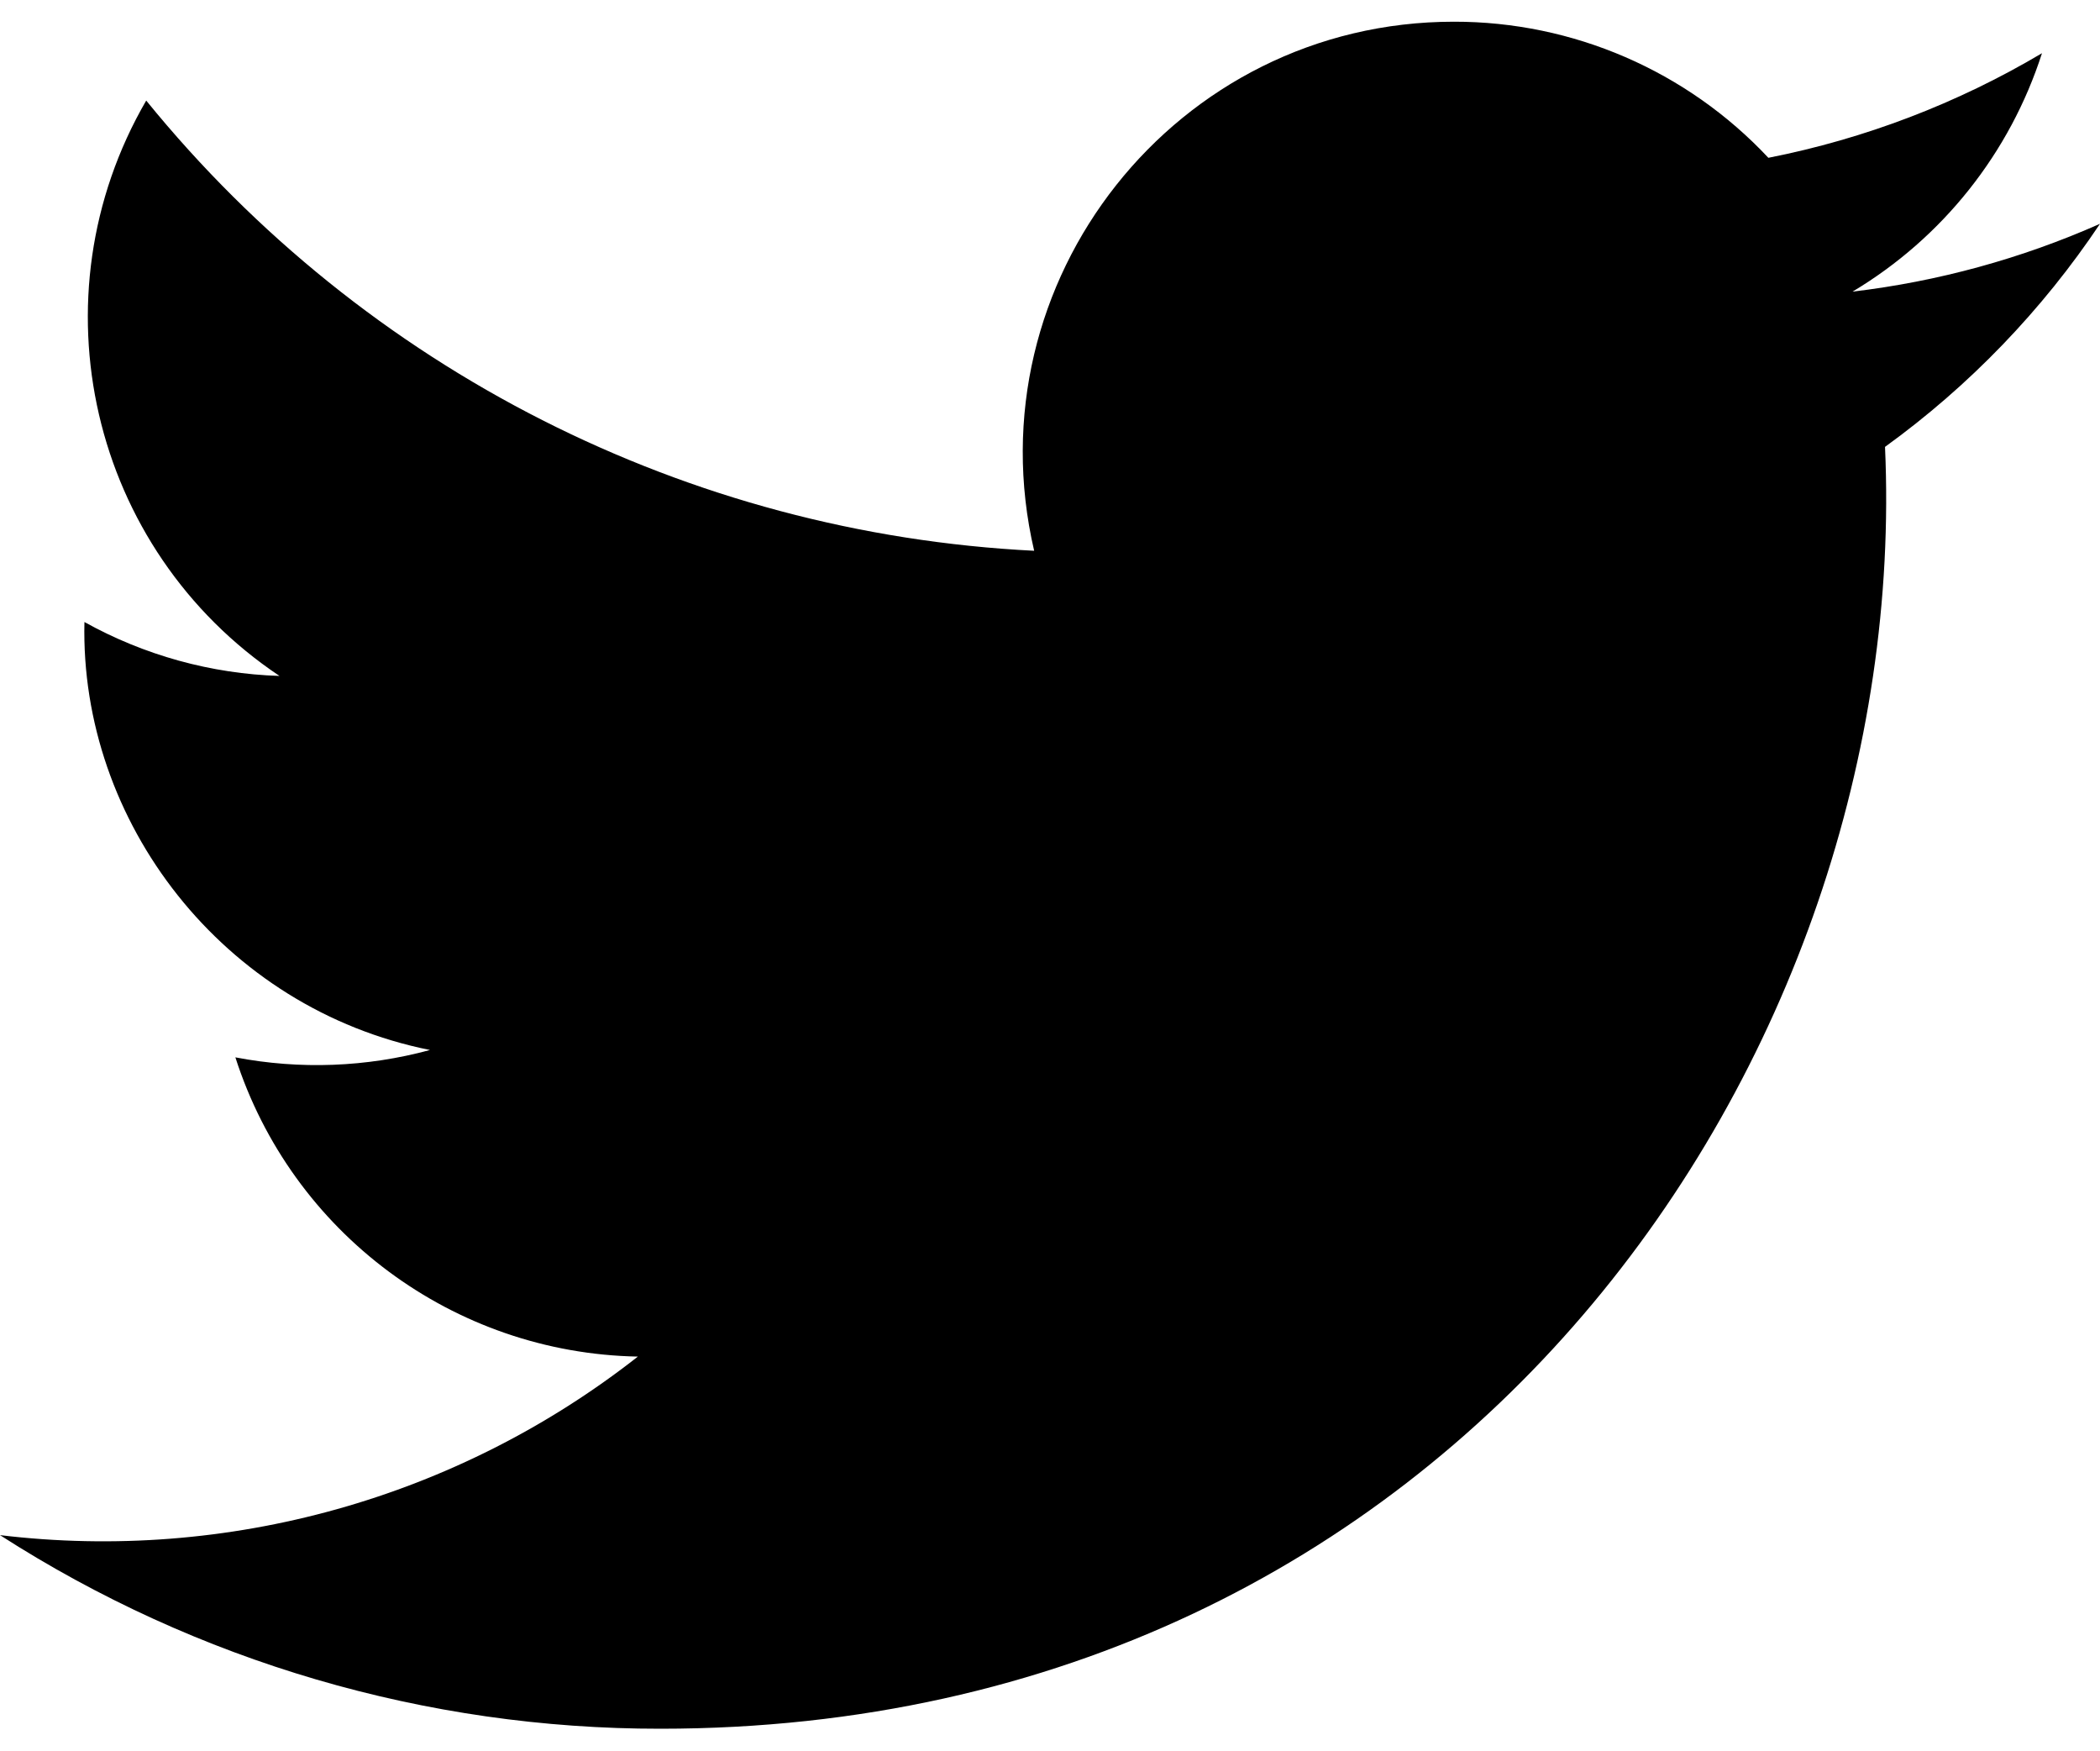
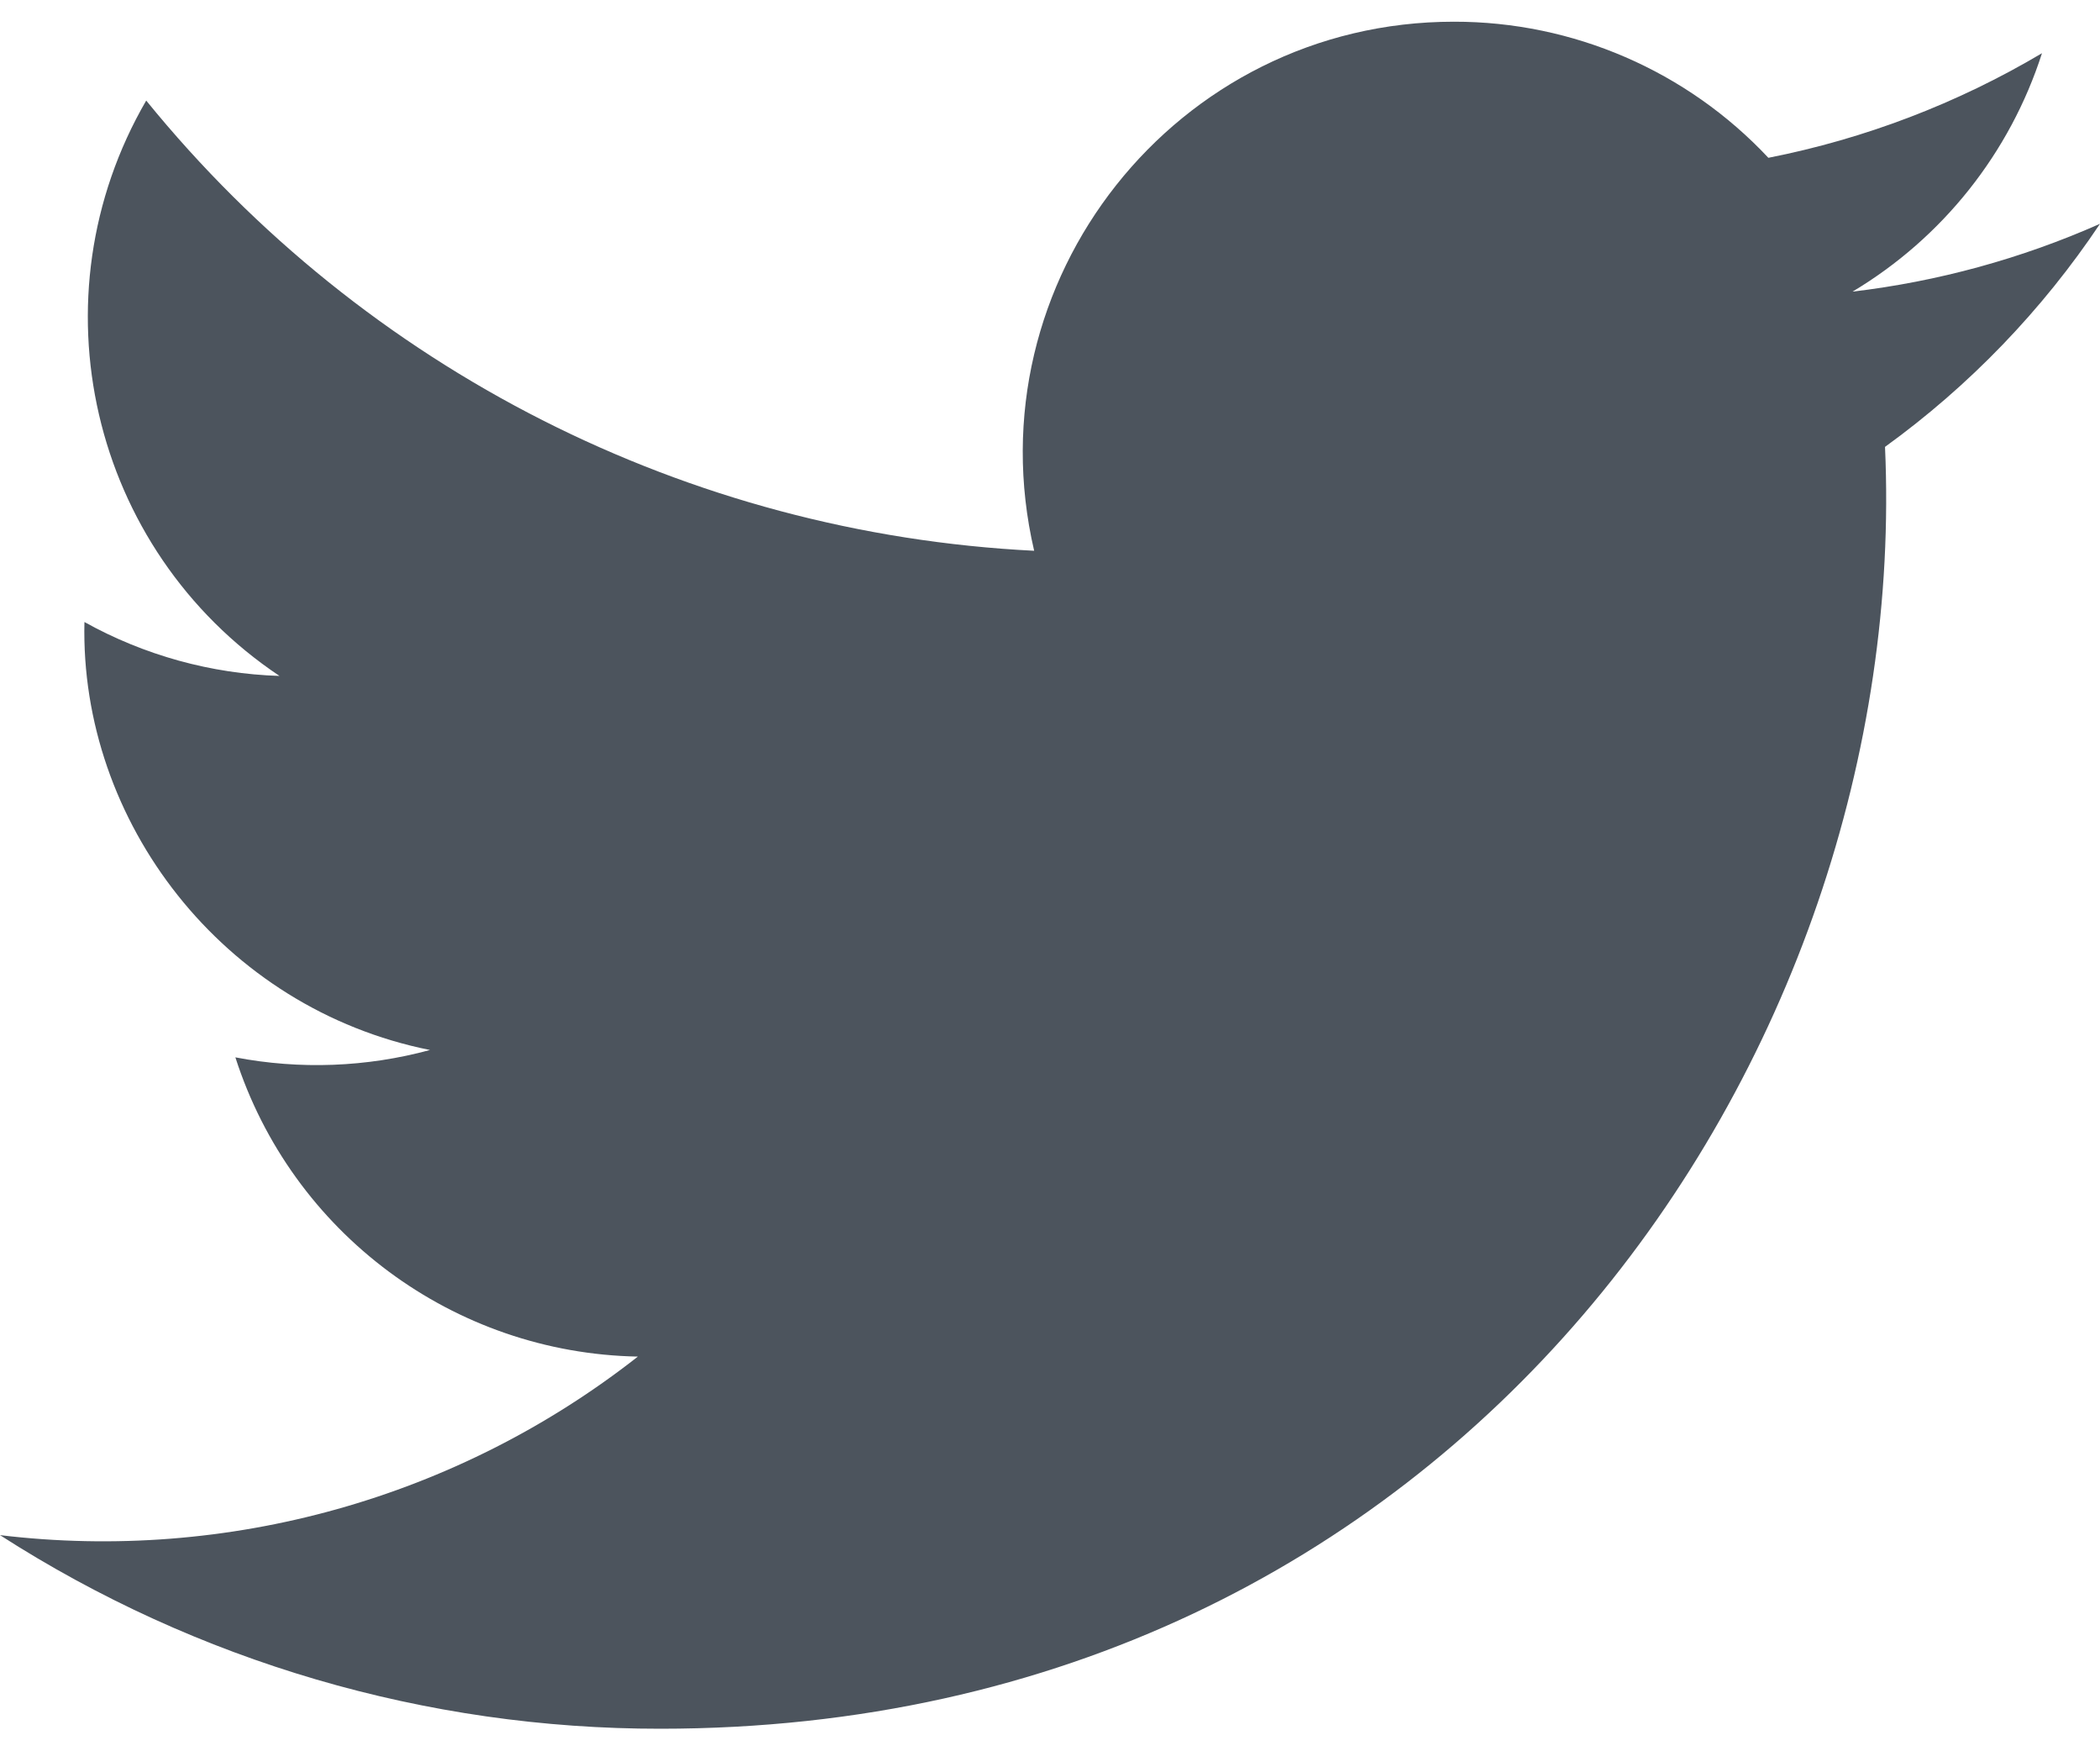
<svg xmlns="http://www.w3.org/2000/svg" width="24" height="20">
-   <path d="M24 2.557a9.83 9.83 0 01-2.828.775A4.932 4.932 0 0023.337.608a9.864 9.864 0 01-3.127 1.195A4.916 4.916 0 0016.616.248c-3.179 0-5.515 2.966-4.797 6.045A13.978 13.978 0 011.671 1.149a4.93 4.93 0 001.523 6.574 4.903 4.903 0 01-2.229-.616c-.054 2.281 1.581 4.415 3.949 4.89a4.935 4.935 0 01-2.224.084 4.928 4.928 0 004.6 3.419A9.9 9.9 0 010 17.54a13.94 13.94 0 007.548 2.212c9.142 0 14.307-7.721 13.995-14.646A10.025 10.025 0 0024 2.557z" fill="#000000" fill-rule="nonzero" />
+   <path d="M24 2.557a9.83 9.83 0 01-2.828.775A4.932 4.932 0 0023.337.608a9.864 9.864 0 01-3.127 1.195A4.916 4.916 0 0016.616.248c-3.179 0-5.515 2.966-4.797 6.045A13.978 13.978 0 011.671 1.149a4.93 4.93 0 001.523 6.574 4.903 4.903 0 01-2.229-.616c-.054 2.281 1.581 4.415 3.949 4.89a4.935 4.935 0 01-2.224.084 4.928 4.928 0 004.6 3.419A9.9 9.9 0 010 17.54a13.94 13.94 0 007.548 2.212c9.142 0 14.307-7.721 13.995-14.646A10.025 10.025 0 0024 2.557z" fill="#4c545d" fill-rule="nonzero" />
</svg>
